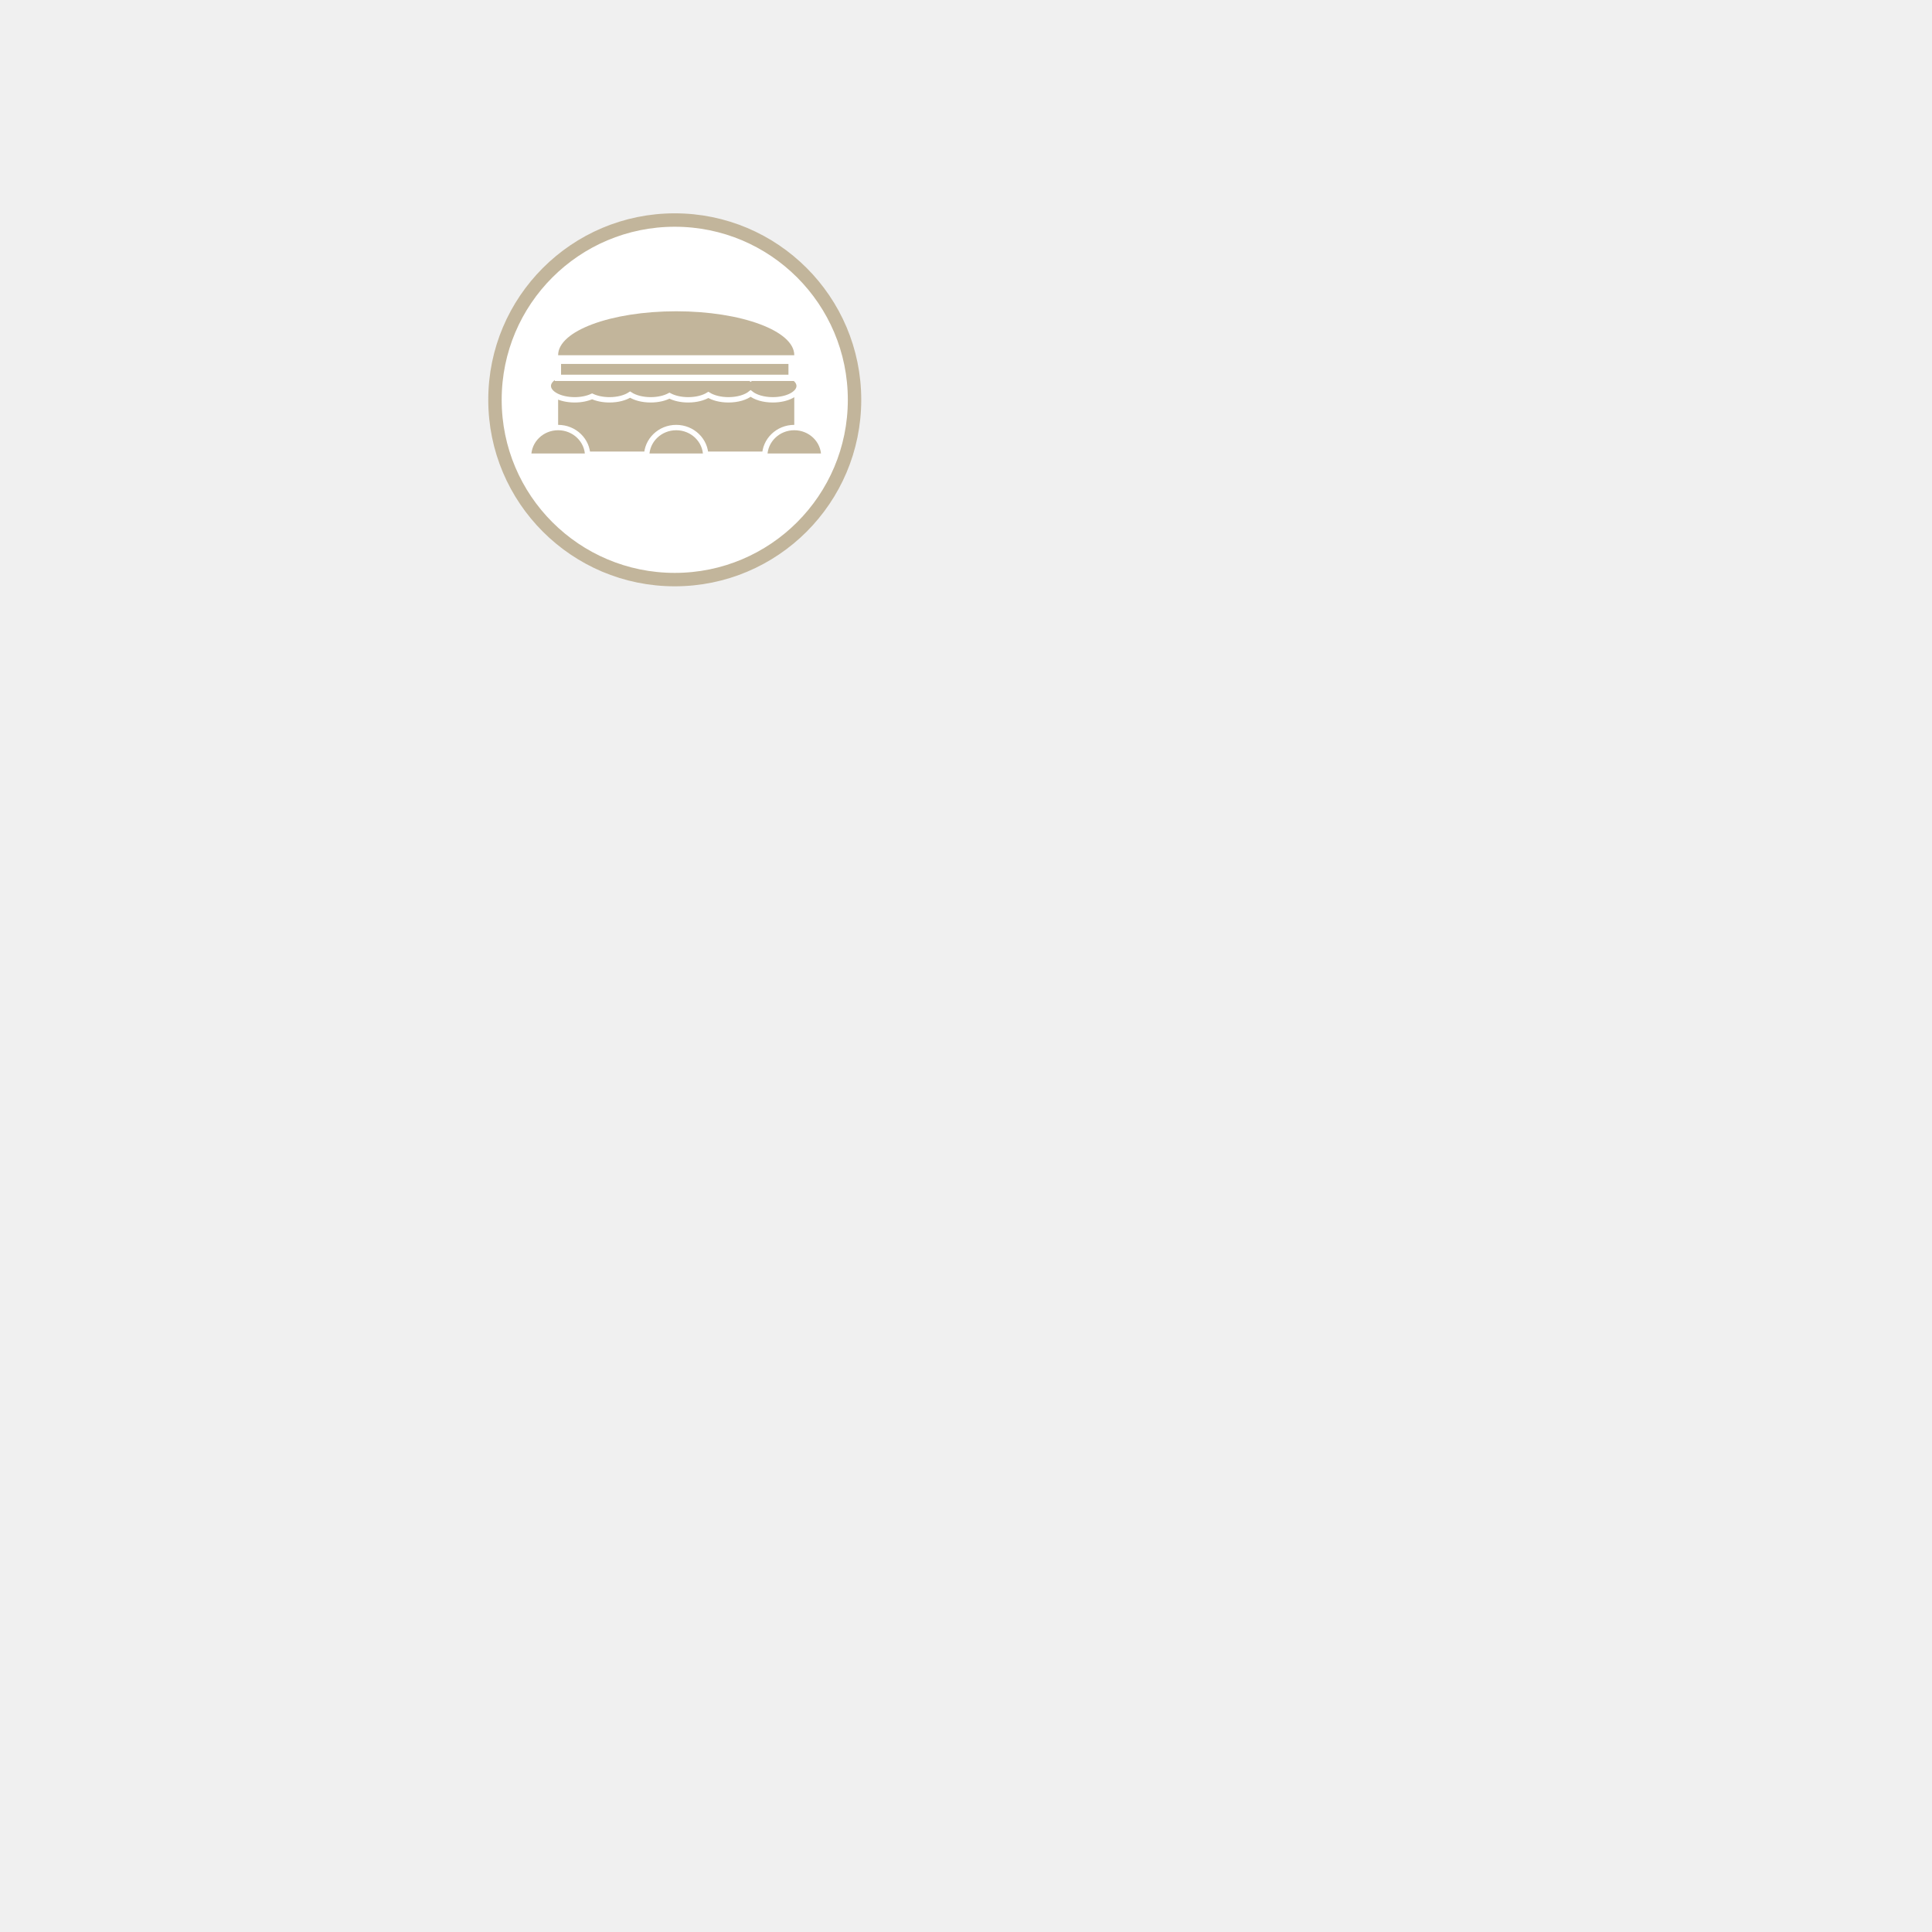
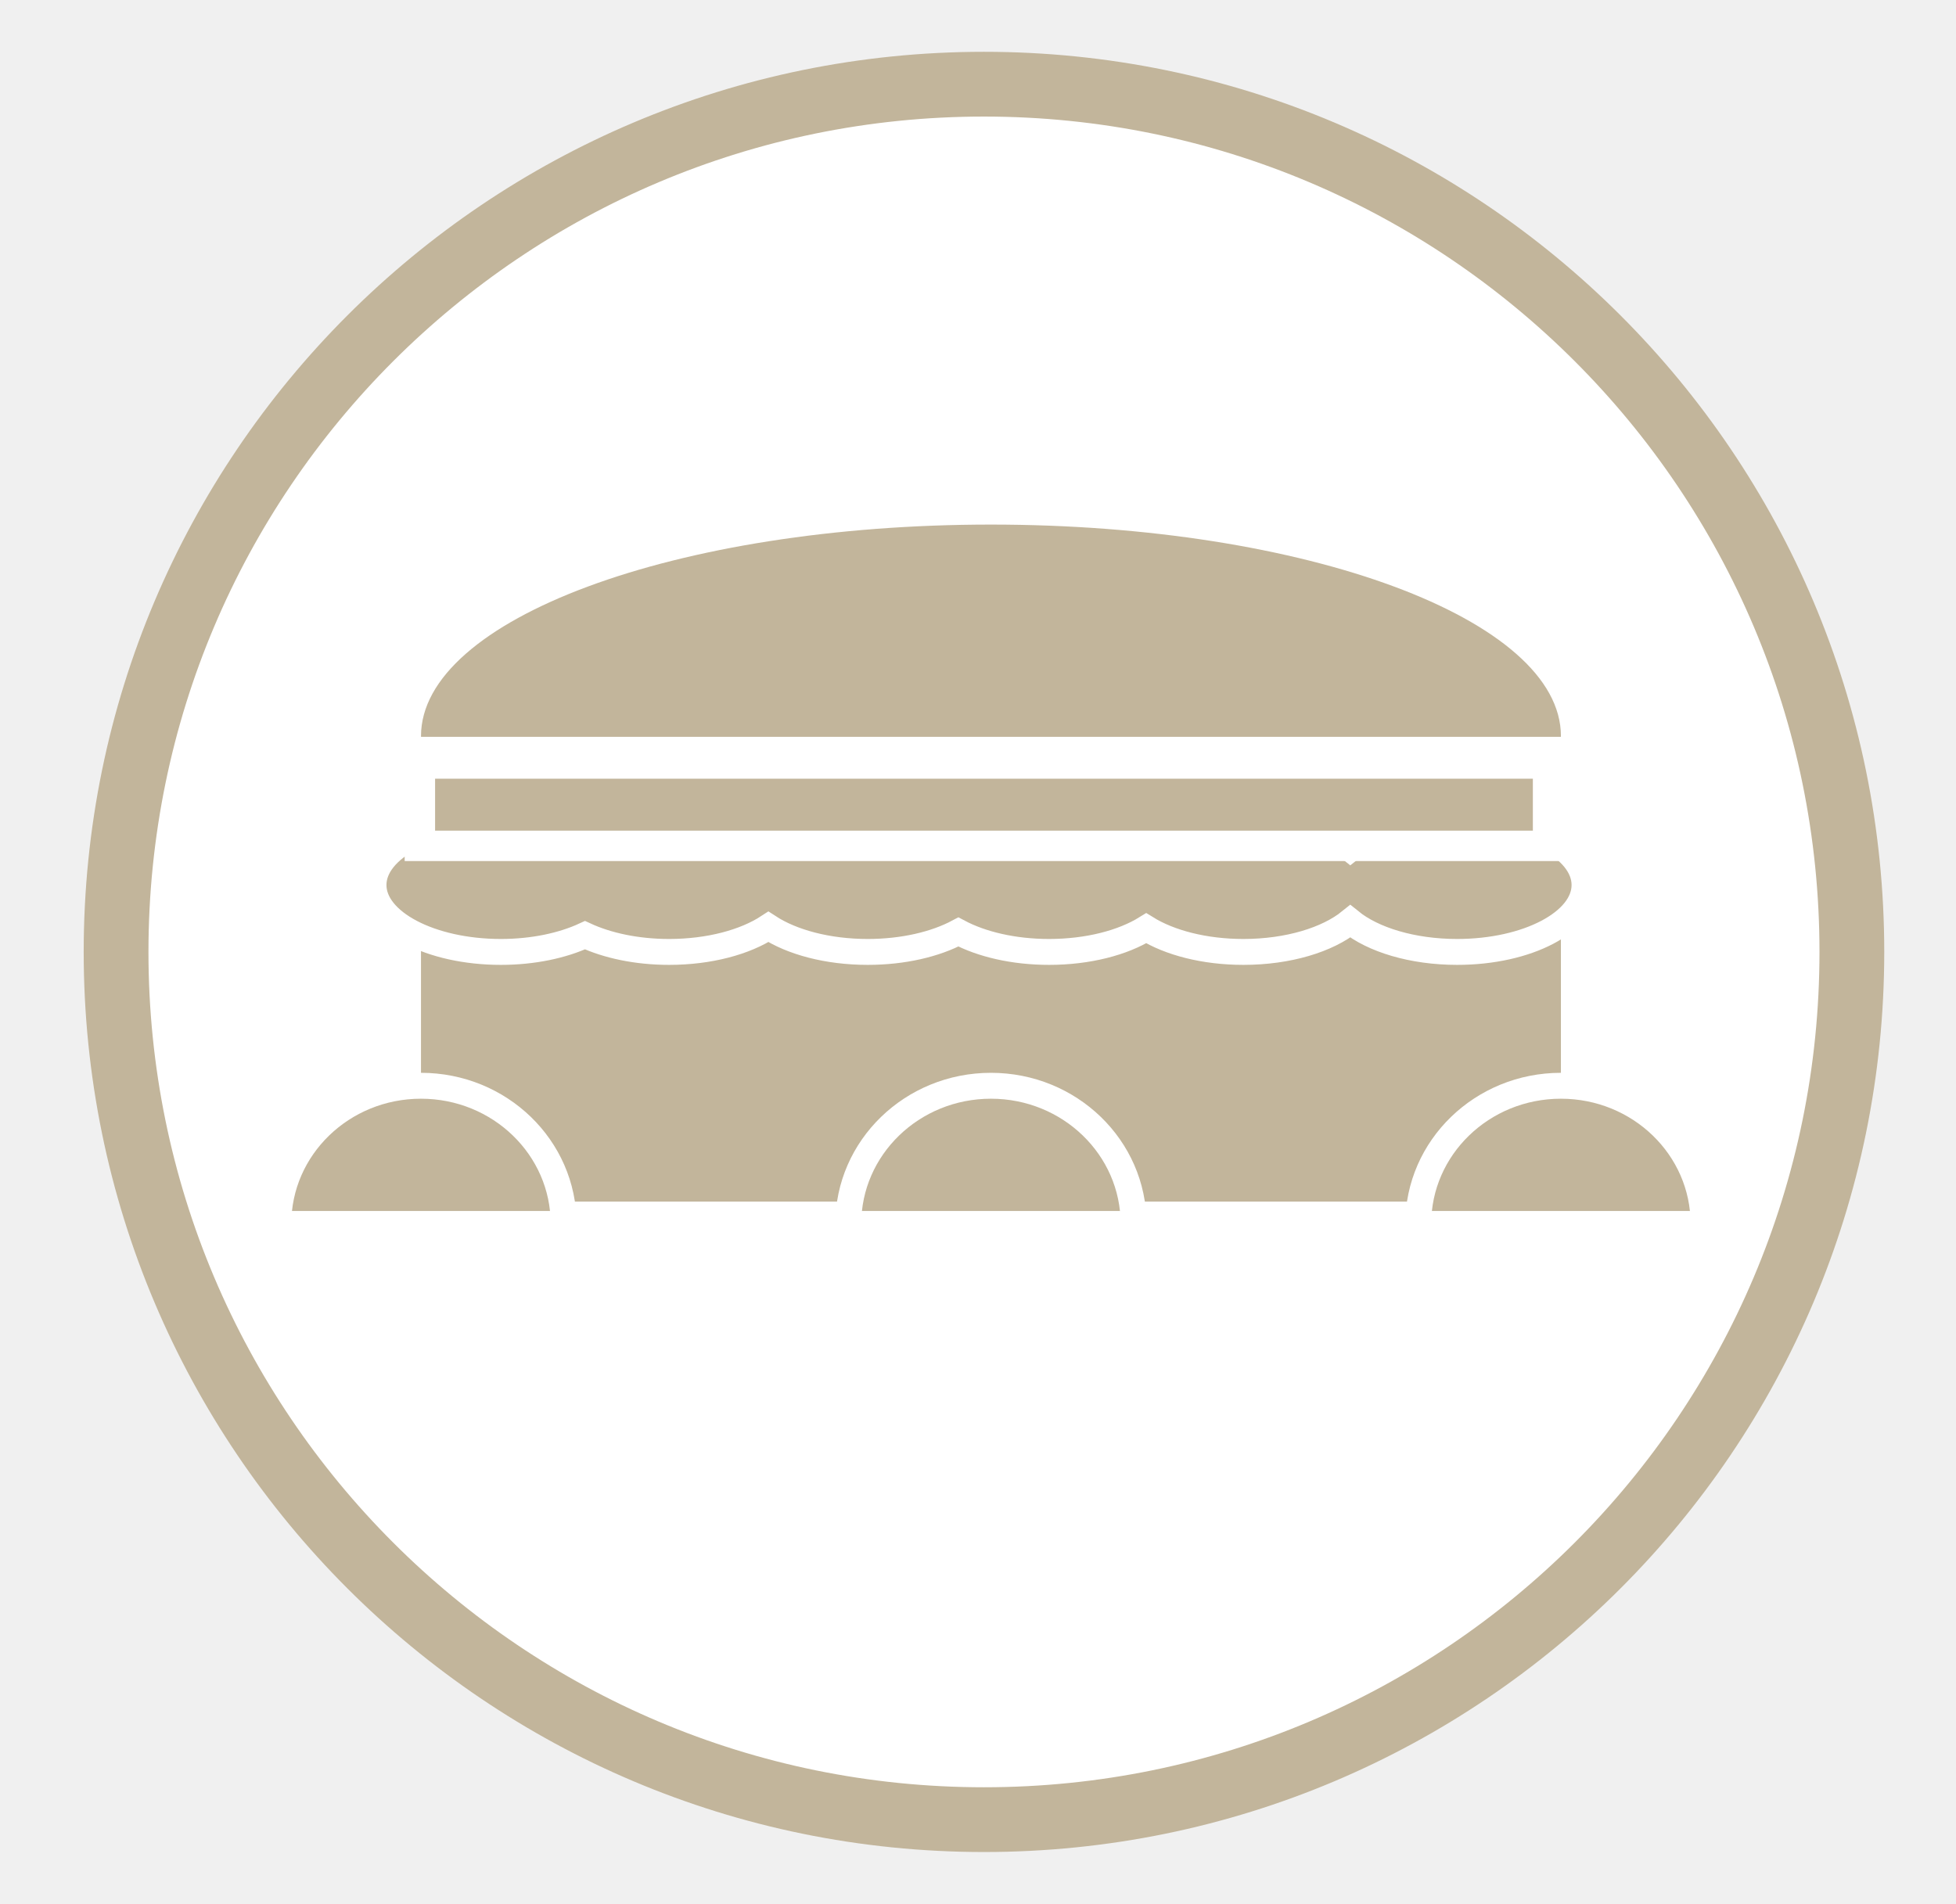
- <svg xmlns="http://www.w3.org/2000/svg" version="1.1" id="Layer_1" x="0px" y="0px" width="720px" height="720px" viewBox="0 0 720 720" enable-background="new 0 0 720 720" xml:space="preserve">
+ <svg xmlns="http://www.w3.org/2000/svg" version="1.1" id="Layer_1" x="0px" y="0px" width="151px" height="147px" viewBox="175.5 75.5 151 147" enable-background="new 175.5 75.5 151 147" xml:space="preserve">
  <g>
    <circle fill="#FFFFFF" stroke="#C2B59B" stroke-width="5" stroke-miterlimit="10" cx="251.461" cy="149" r="67" />
    <rect x="208" y="146.547" fill="#C2B59B" width="88" height="21.732" />
    <path fill="#C2B59B" stroke="#FFFFFF" stroke-width="2" stroke-miterlimit="10" d="M208,159.335   c-6.082,0-11.013,4.776-11.013,10.667h22.025C219.013,164.111,214.082,159.335,208,159.335z" />
    <path fill="#C2B59B" stroke="#FFFFFF" stroke-width="2" stroke-miterlimit="10" d="M252,159.335   c-6.082,0-11.013,4.776-11.013,10.667h22.025C263.013,164.111,258.082,159.335,252,159.335z" />
    <path fill="#C2B59B" stroke="#FFFFFF" stroke-width="2" stroke-miterlimit="10" d="M296,159.335   c-6.082,0-11.013,4.776-11.013,10.667h22.025C307.013,164.111,302.082,159.335,296,159.335z" />
    <path fill="#C2B59B" d="M295.997,132.391c0-0.018,0.004-0.036,0.004-0.054c0-9.021-19.699-16.333-44-16.333s-44,7.313-44,16.333   c0,0.018,0.003,0.036,0.004,0.054H295.997z" />
    <path fill="#C2B59B" stroke="#FFFFFF" stroke-width="2" stroke-miterlimit="10" d="M287.99,138.667   c-3.461,0-6.499,0.942-8.251,2.362c-1.752-1.42-4.79-2.362-8.252-2.362c-3.008,0-5.697,0.711-7.5,1.83   c-1.804-1.119-4.493-1.83-7.501-1.83c-2.741,0-5.217,0.59-7,1.541c-1.783-0.95-4.26-1.541-7-1.541   c-3.102,0-5.865,0.756-7.667,1.936c-1.802-1.179-4.565-1.936-7.667-1.936c-2.491,0-4.759,0.491-6.492,1.293   c-1.733-0.802-4.001-1.293-6.493-1.293c-5.431,0-9.833,2.313-9.833,5.167s4.402,5.167,9.833,5.167c2.492,0,4.76-0.491,6.493-1.293   c1.733,0.802,4.001,1.293,6.492,1.293c3.103,0,5.865-0.756,7.667-1.936c1.802,1.179,4.564,1.936,7.667,1.936   c2.741,0,5.217-0.59,7-1.541c1.783,0.95,4.26,1.541,7,1.541c3.008,0,5.698-0.711,7.501-1.83c1.803,1.119,4.492,1.83,7.5,1.83   c3.462,0,6.5-0.942,8.252-2.362c1.752,1.42,4.79,2.362,8.251,2.362c5.431,0,9.833-2.313,9.833-5.167   S293.421,138.667,287.99,138.667z" />
    <rect x="207.914" y="134.452" fill="#C2B59B" stroke="#FFFFFF" stroke-width="2.348" stroke-miterlimit="10" width="87.095" height="6.359" />
  </g>
</svg>
